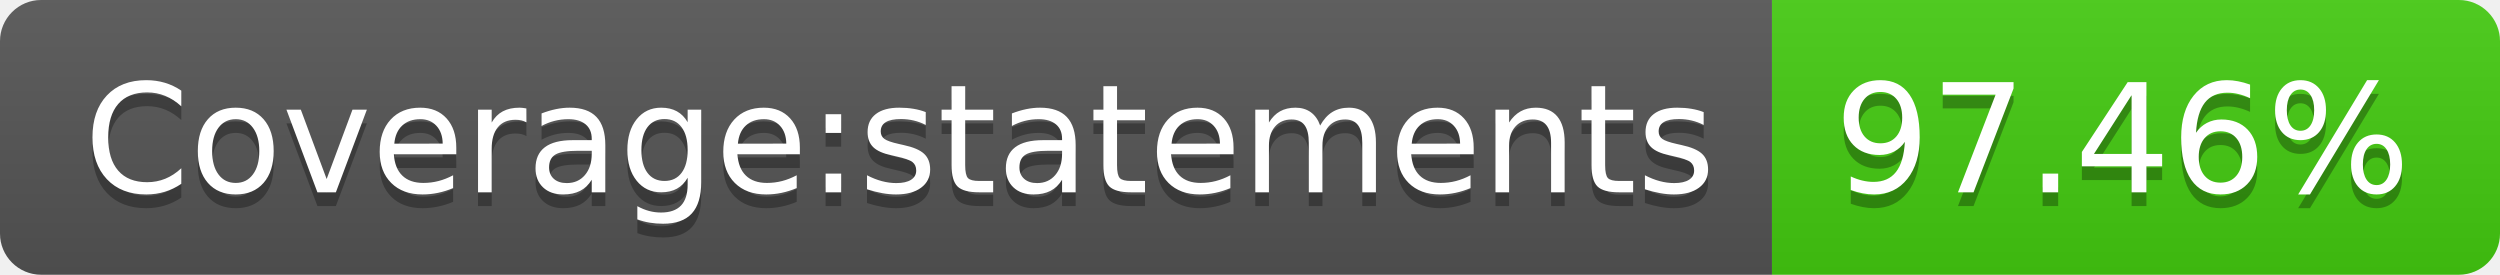
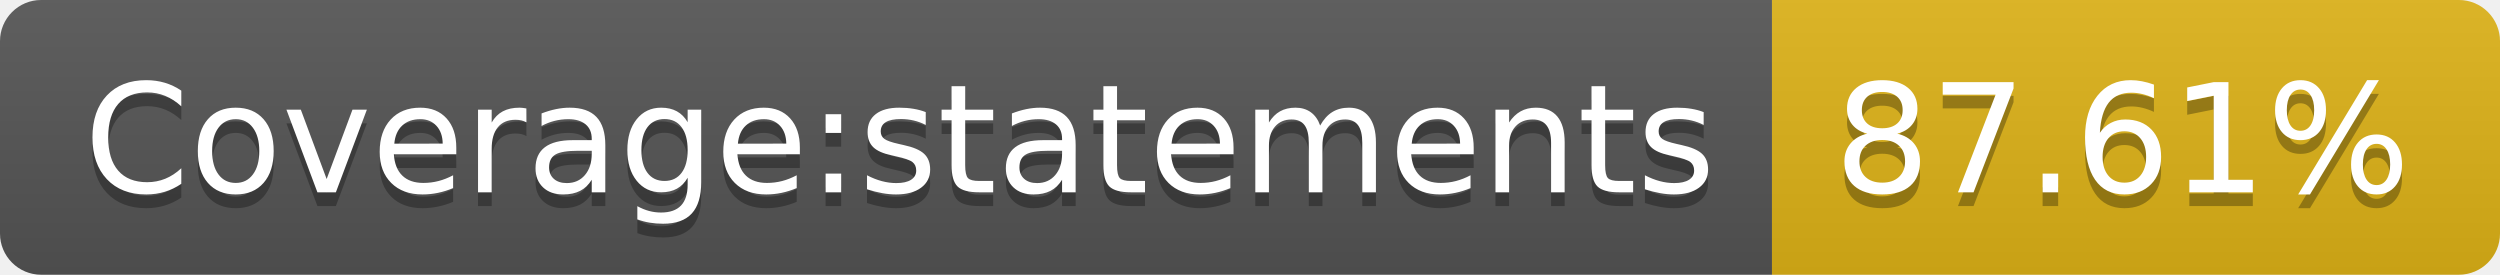
<svg xmlns="http://www.w3.org/2000/svg" width="182" height="20">
  <linearGradient id="s" x2="0" y2="100%">
    <stop offset="0" stop-color="#bbb" stop-opacity=".1" />
    <stop offset="1" stop-opacity=".1" />
  </linearGradient>
  <clipPath id="r">
    <rect width="182" height="20" rx="3" fill="#fff" />
  </clipPath>
  <g clip-path="url(#r)">
    <rect width="129" height="20" fill="#555" />
-     <rect x="129" width="53" height="20" fill="#4c1" />
+     <rect x="129" width="53" height="20" fill="#dfb317" />
    <rect width="182" height="20" fill="url(#s)" />
  </g>
  <g fill="#fff" text-anchor="middle" font-family="Verdana,Geneva,DejaVu Sans,sans-serif" text-rendering="geometricPrecision" font-size="110">
    <text x="655" y="150" fill="#010101" fill-opacity=".3" transform="scale(.1)" textLength="1190">Coverage:statements</text>
    <text x="655" y="140" transform="scale(.1)" textLength="1190">Coverage:statements</text>
-     <text x="1545" y="150" fill="#010101" fill-opacity=".3" transform="scale(.1)" textLength="430">97.46%</text>
-     <text x="1545" y="140" transform="scale(.1)" textLength="430">97.46%</text>
+     <text x="1545" y="150" fill="#010101" fill-opacity=".3" transform="scale(.1)" textLength="430">87.61%</text>
+     <text x="1545" y="140" transform="scale(.1)" textLength="430">87.61%</text>
  </g>
</svg>
